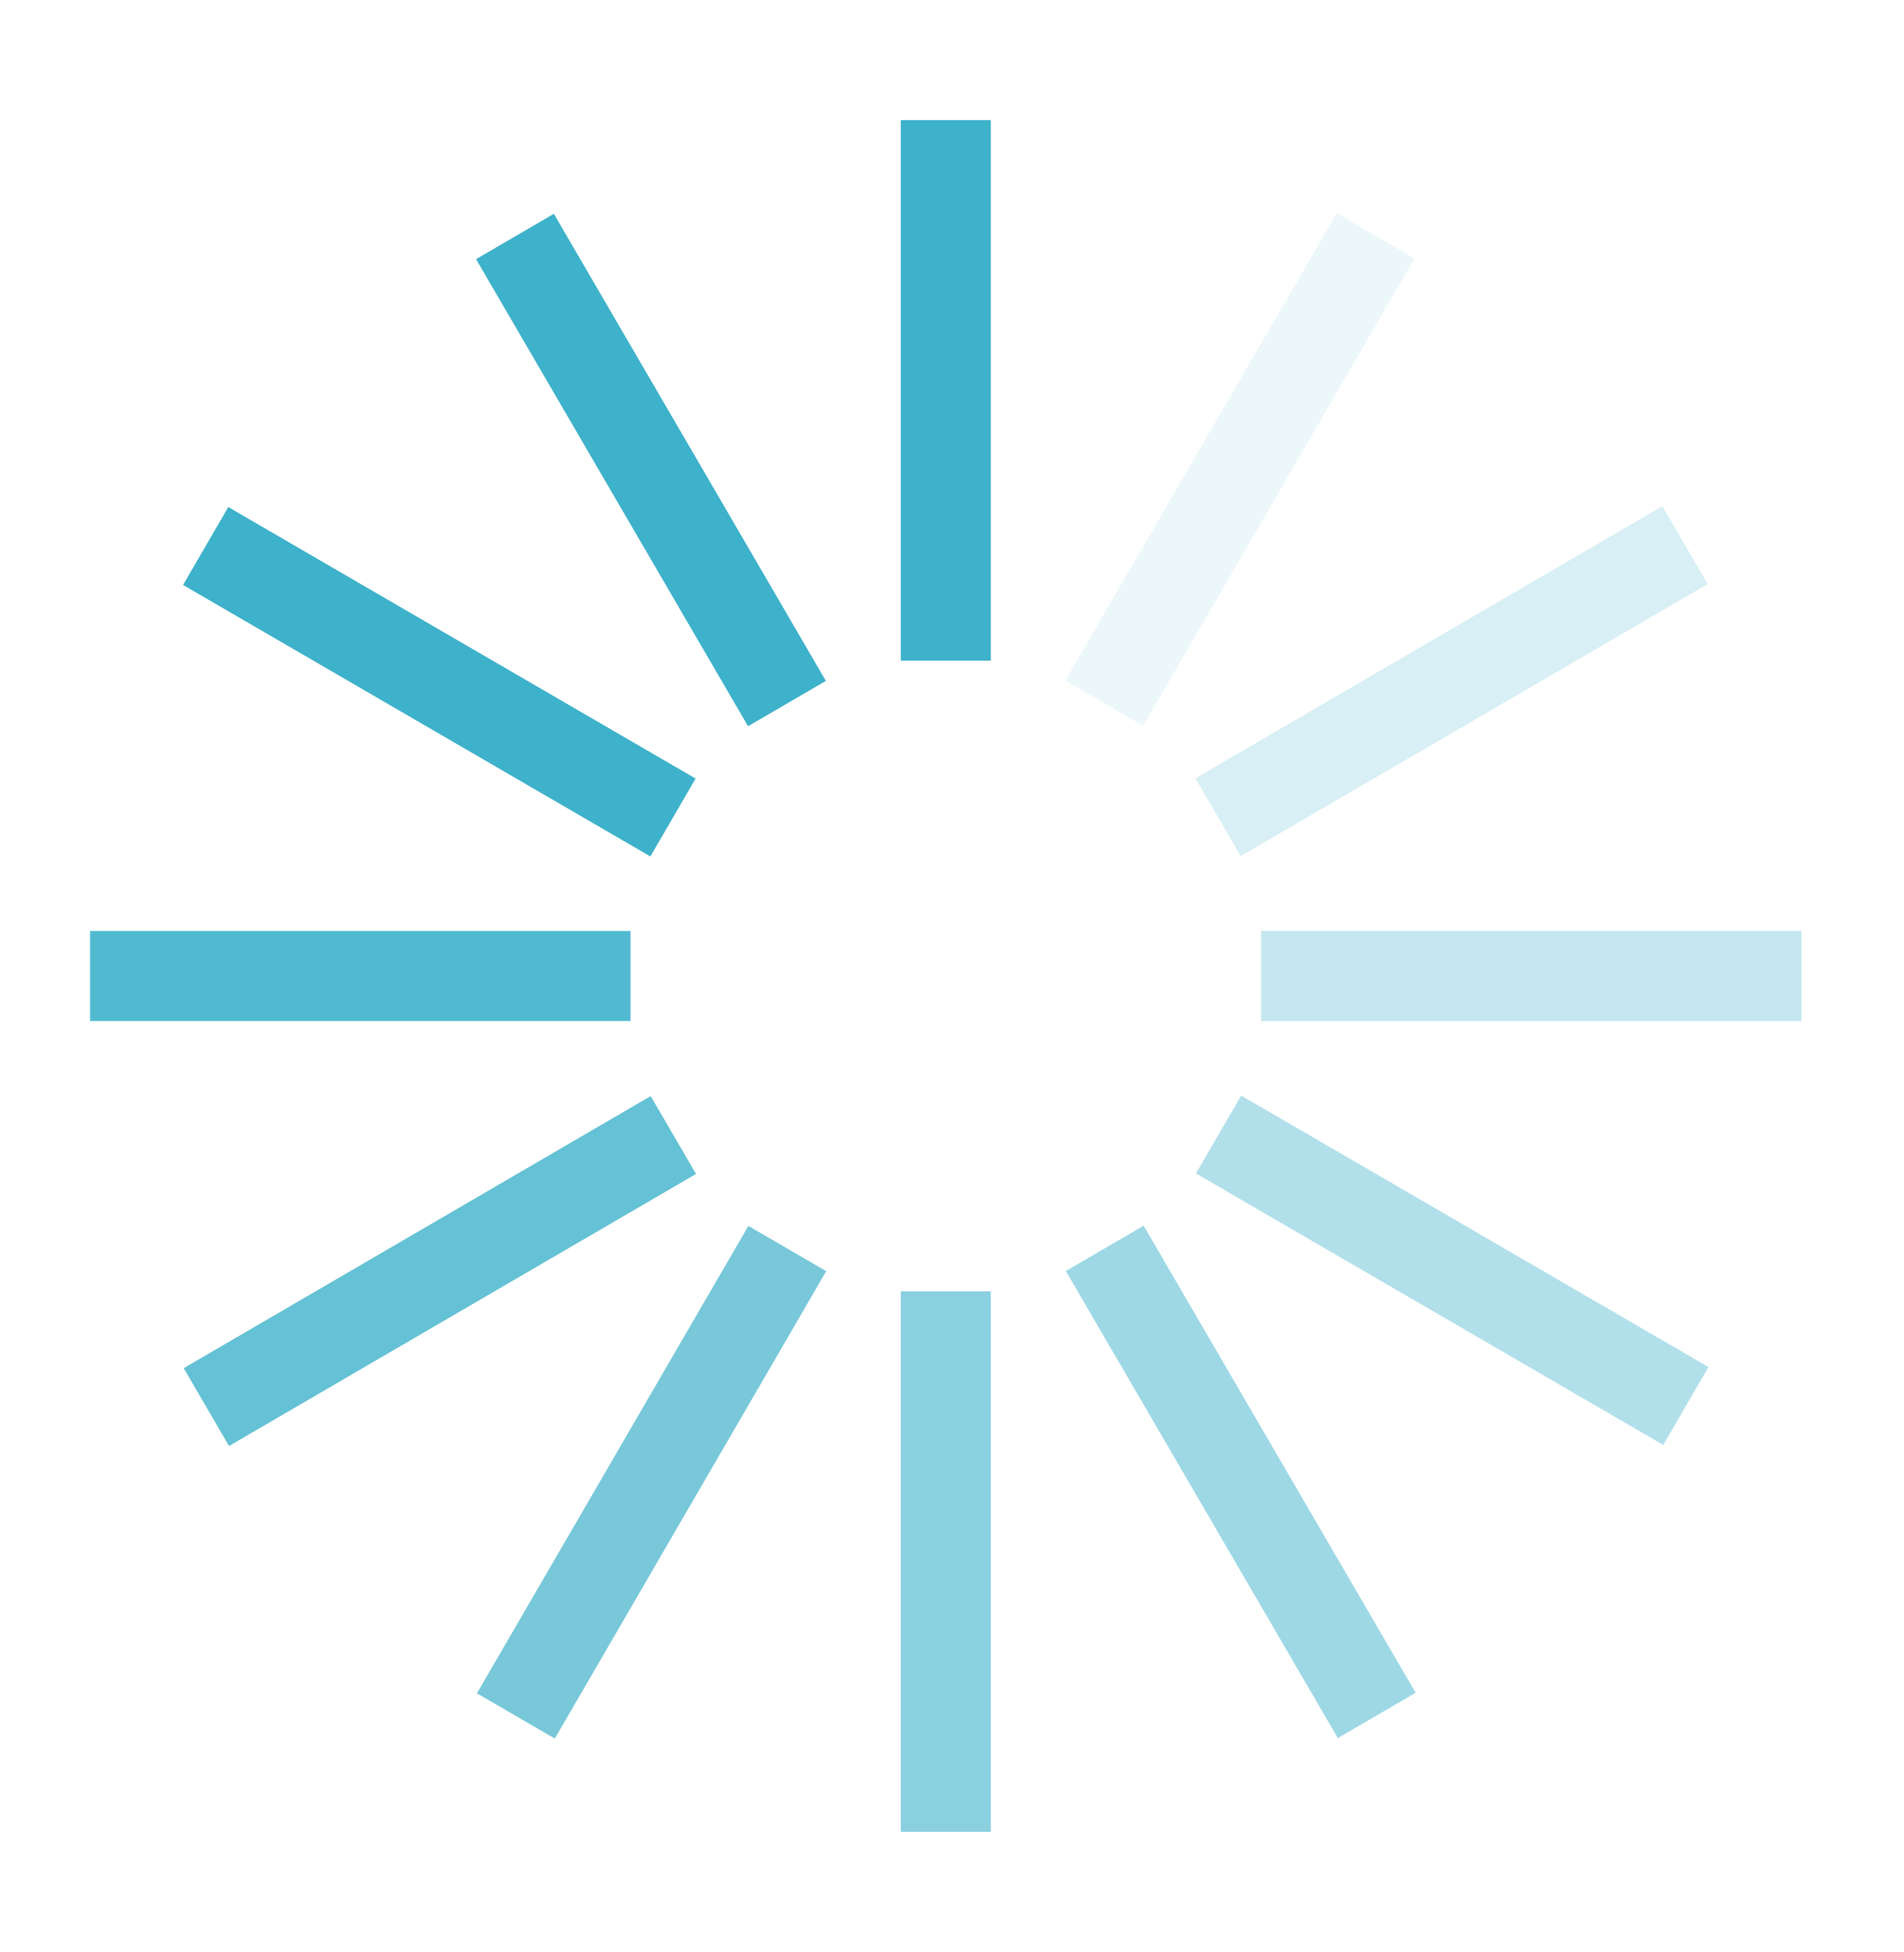
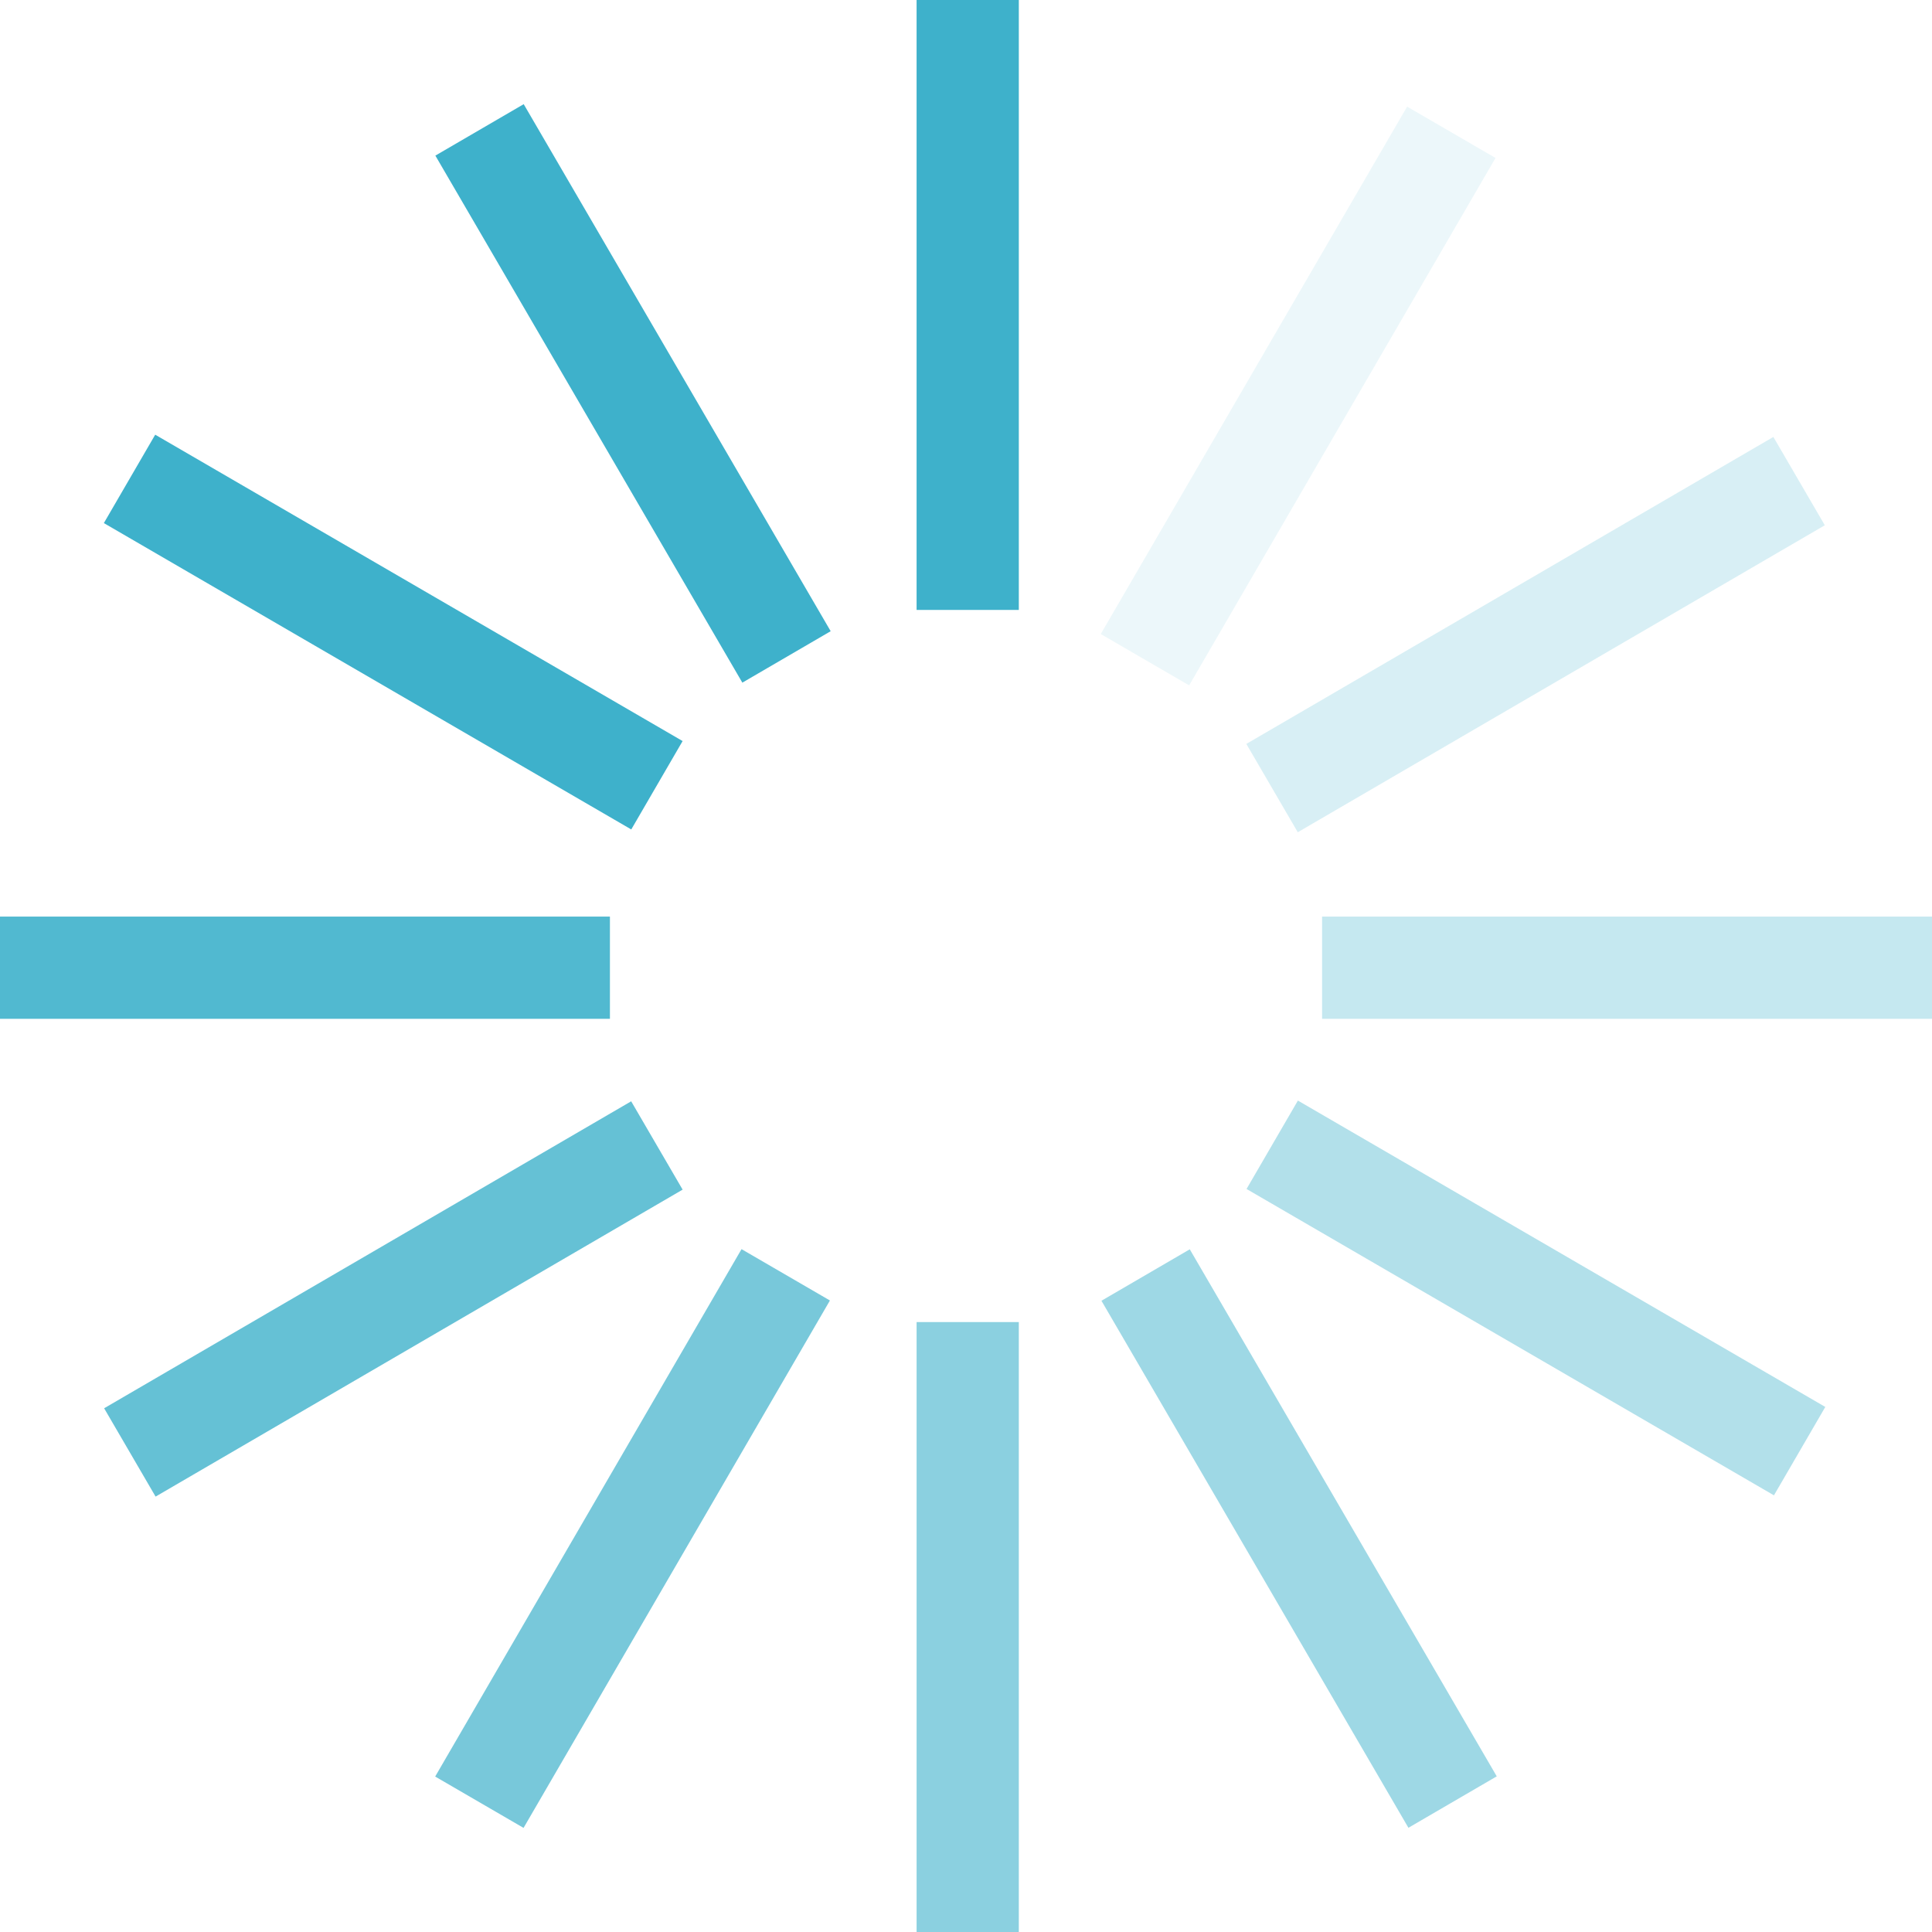
- <svg xmlns="http://www.w3.org/2000/svg" viewBox="0 0 63.4 65">
-   <defs>
-     <style>.cls-1,.cls-10,.cls-2,.cls-3,.cls-4,.cls-5,.cls-6,.cls-7,.cls-8,.cls-9{fill:#3eb1cb;}.cls-2{opacity:0.6;}.cls-3{opacity:0.3;}.cls-4{opacity:0.9;}.cls-5{opacity:0.5;}.cls-6{opacity:0.2;}.cls-7{opacity:0.8;}.cls-8{opacity:0.4;}.cls-9{opacity:0.1;}.cls-10{opacity:0.7;}</style>
-   </defs>
-   <g id="Load_Throbber_Teal" data-name="Load Throbber Teal">
-     <rect class="cls-1" x="30" y="4" width="3" height="18" />
-     <rect class="cls-2" x="30" y="43" width="3" height="18" />
-     <rect class="cls-3" x="42" y="31" width="18" height="3" />
-     <rect class="cls-4" x="3" y="31" width="18" height="3" />
-     <rect class="cls-1" x="20.18" y="6.65" width="3" height="18" transform="translate(-4.93 13.04) rotate(-30.22)" />
-     <rect class="cls-5" x="39.82" y="40.35" width="3" height="18" transform="translate(-19.22 27.5) rotate(-30.22)" />
-     <rect class="cls-6" x="39.35" y="21.18" width="18" height="3" transform="translate(-4.85 27.42) rotate(-30.22)" />
-     <rect class="cls-7" x="5.65" y="40.82" width="18" height="3" transform="translate(-19.31 13.13) rotate(-30.22)" />
-     <rect class="cls-1" x="13.14" y="13.7" width="3" height="18" transform="translate(-12.35 23.96) rotate(-59.85)" />
-     <rect class="cls-8" x="46.86" y="33.3" width="3" height="18" transform="translate(-12.5 62.87) rotate(-59.85)" />
-     <rect class="cls-9" x="32.3" y="14.14" width="18" height="3" transform="translate(7.03 43.49) rotate(-59.85)" />
-     <rect class="cls-10" x="12.7" y="47.86" width="18" height="3" transform="translate(-31.88 43.33) rotate(-59.85)" />
+ <svg xmlns="http://www.w3.org/2000/svg" version="1.1" id="Layer_1" x="0px" y="0px" viewBox="0 0 56.7 56.7" style="enable-background:new 0 0 56.7 56.7;" xml:space="preserve">
+   <style type="text/css">
+ 	.st0{fill:#3EB1CB;}
+ 	.st1{opacity:0.6;fill:#3EB1CB;enable-background:new    ;}
+ 	.st2{opacity:0.3;fill:#3EB1CB;enable-background:new    ;}
+ 	.st3{opacity:0.9;fill:#3EB1CB;enable-background:new    ;}
+ 	.st4{opacity:0.5;fill:#3EB1CB;enable-background:new    ;}
+ 	.st5{opacity:0.2;fill:#3EB1CB;enable-background:new    ;}
+ 	.st6{opacity:0.8;fill:#3EB1CB;enable-background:new    ;}
+ 	.st7{opacity:0.4;fill:#3EB1CB;enable-background:new    ;}
+ 	.st8{opacity:0.1;fill:#3EB1CB;enable-background:new    ;}
+ 	.st9{opacity:0.7;fill:#3EB1CB;enable-background:new    ;}
+ </style>
+   <g id="Load_Throbber_Teal">
+     <rect x="26.9" class="st0" width="3" height="17.9" />
+     <rect x="26.9" y="38.8" class="st1" width="3" height="17.9" />
+     <rect x="38.8" y="26.9" class="st2" width="17.9" height="3" />
+     <rect x="0" y="26.9" class="st3" width="17.9" height="3" />
+     <rect x="17.1" y="2.6" transform="matrix(0.8641 -0.5033 0.5033 0.8641 -3.3076 10.9266)" class="st0" width="3" height="17.9" />
+     <rect x="36.6" y="36.2" transform="matrix(0.8641 -0.5033 0.5033 0.8641 -17.5205 25.3145)" class="st4" width="3" height="17.9" />
+     <rect x="36.1" y="17.1" transform="matrix(0.8641 -0.5033 0.5033 0.8641 -3.2233 25.2252)" class="st5" width="17.9" height="3" />
+     <rect x="2.6" y="36.6" transform="matrix(0.8641 -0.5033 0.5033 0.8641 -17.6112 11.0123)" class="st6" width="17.9" height="3" />
+     <rect x="10.1" y="9.6" transform="matrix(0.5023 -0.8647 0.8647 0.5023 -10.3262 19.2628)" class="st0" width="3" height="17.9" />
+     <rect x="43.6" y="29.1" transform="matrix(0.5023 -0.8647 0.8647 0.5023 -10.4796 57.9777)" class="st7" width="3" height="17.9" />
+     <rect x="29.1" y="10.1" transform="matrix(0.5023 -0.8647 0.8647 0.5023 8.9546 38.6969)" class="st8" width="17.9" height="3" />
+     <rect x="9.6" y="43.6" transform="matrix(0.5023 -0.8647 0.8647 0.5023 -29.7518 38.5386)" class="st9" width="17.9" height="3" />
  </g>
</svg>
